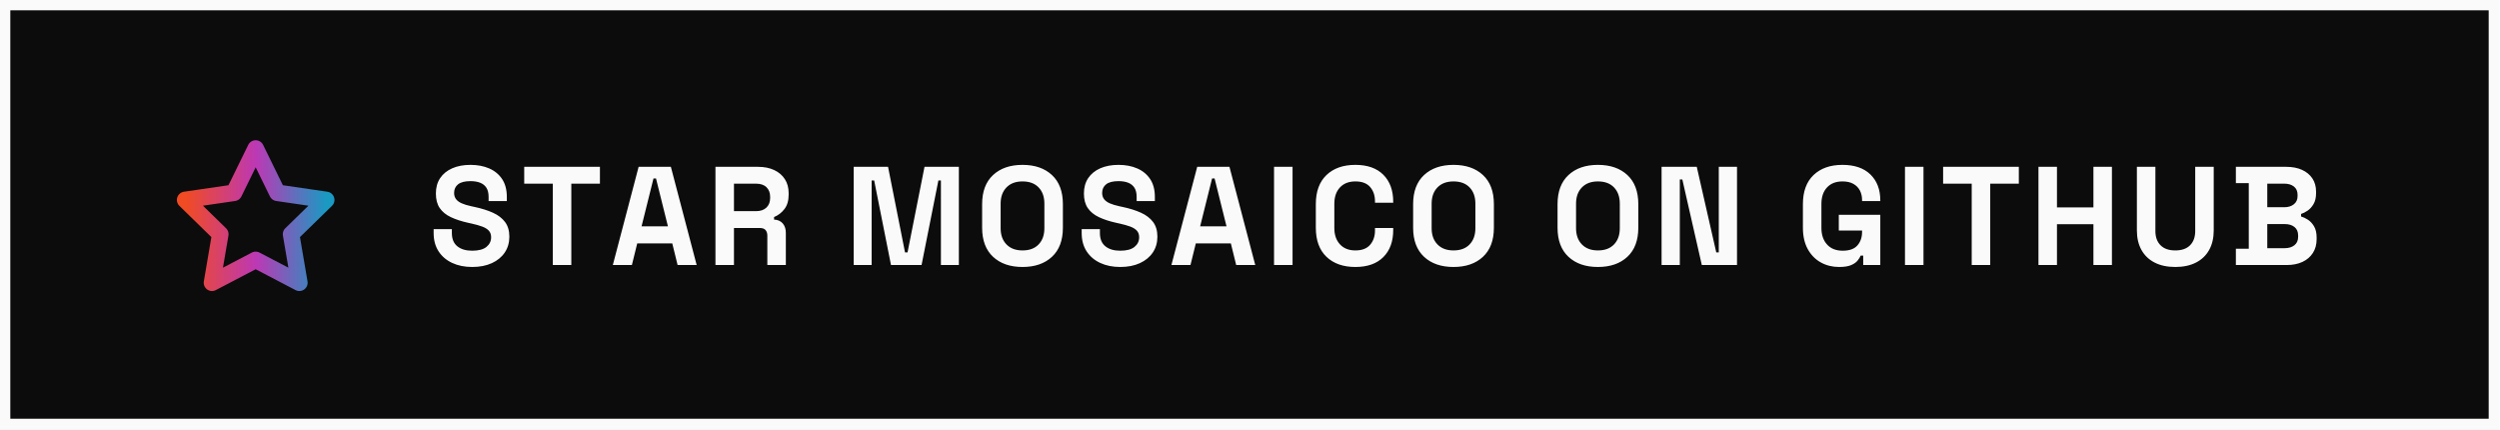
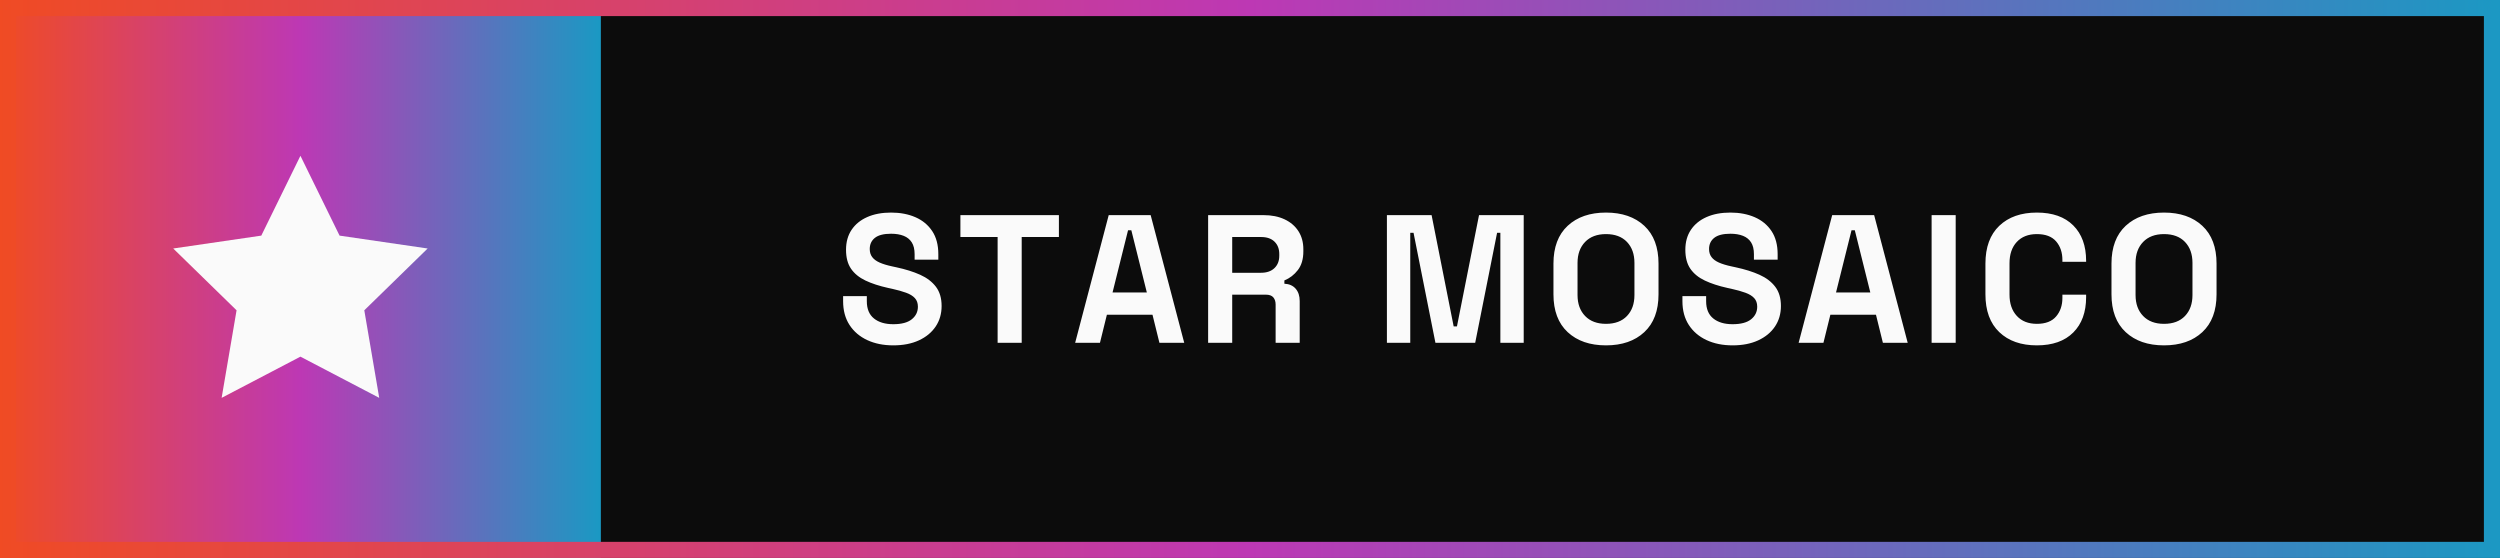
- <svg xmlns="http://www.w3.org/2000/svg" viewBox="0 0 303 52" width="303" height="52">
+ <svg xmlns="http://www.w3.org/2000/svg" viewBox="0 0 233 52" width="233" height="52">
  <defs>
    <linearGradient id="g" x1="0" x2="1">
      <stop offset="0" stop-color="#f04b23" />
      <stop offset="0.5" stop-color="#bd38b4" />
      <stop offset="1" stop-color="#1a99c3" />
    </linearGradient>
  </defs>
-   <rect width="303" height="52" fill="#0c0c0c" />
-   <rect x="0.625" y="0.625" width="301.75" height="50.75" fill="none" stroke="#fafafa" stroke-width="1.25" />
-   <path d="M0,-26 L7.6,-10.5 L24.7,-8 L12.4,4 L15.3,21 L0,13 L-15.3,21 L-12.4,4 L-24.7,-8 L-7.6,-10.5 Z" transform="translate(31.0,27.0) scale(0.3461538)" fill="none" stroke="url(#g)" stroke-width="5.8" stroke-linejoin="round" />
-   <path d="M57.253 32.358Q55.876 32.358 54.822 31.865Q53.768 31.372 53.173 30.454Q52.578 29.536 52.578 28.244V27.768H54.788V28.244Q54.788 29.315 55.451 29.85Q56.114 30.386 57.253 30.386Q58.409 30.386 58.978 29.927Q59.548 29.468 59.548 28.754Q59.548 28.261 59.267 27.955Q58.987 27.649 58.451 27.453Q57.916 27.258 57.151 27.088L56.76 27.003Q55.536 26.731 54.66 26.314Q53.785 25.898 53.317 25.218Q52.85 24.538 52.85 23.45Q52.85 22.362 53.368 21.588Q53.887 20.815 54.831 20.398Q55.774 19.982 57.049 19.982Q58.324 19.982 59.319 20.415Q60.313 20.849 60.883 21.707Q61.452 22.566 61.452 23.858V24.368H59.242V23.858Q59.242 23.178 58.979 22.761Q58.715 22.345 58.222 22.149Q57.729 21.954 57.049 21.954Q56.029 21.954 55.544 22.336Q55.06 22.719 55.06 23.382Q55.06 23.824 55.29 24.13Q55.519 24.436 55.978 24.64Q56.437 24.844 57.151 24.997L57.542 25.082Q58.817 25.354 59.761 25.779Q60.704 26.204 61.231 26.901Q61.758 27.598 61.758 28.686Q61.758 29.774 61.206 30.598Q60.653 31.423 59.642 31.89Q58.63 32.358 57.253 32.358Z M67.028 32.12V22.26H63.56V20.22H72.74V22.26H69.272V32.12Z M74.304 32.12 77.432 20.22H81.342L84.47 32.12H82.158L81.512 29.502H77.262L76.616 32.12ZM77.789 27.428H80.985L79.54 21.631H79.234Z M86.748 32.12V20.22H91.916Q93.038 20.22 93.871 20.611Q94.704 21.002 95.163 21.716Q95.622 22.43 95.622 23.399V23.603Q95.622 24.674 95.112 25.337Q94.602 26 93.854 26.306V26.612Q94.534 26.646 94.908 27.079Q95.282 27.513 95.282 28.227V32.12H93.038V28.55Q93.038 28.142 92.826 27.887Q92.613 27.632 92.12 27.632H88.992V32.12ZM88.992 25.592H91.678Q92.477 25.592 92.928 25.158Q93.378 24.725 93.378 24.011V23.841Q93.378 23.127 92.936 22.693Q92.494 22.26 91.678 22.26H88.992Z M103.51 32.12V20.22H107.675L109.732 30.59H110.038L112.095 20.22H116.26V32.12H114.084V21.869H113.778L111.738 32.12H108.032L105.992 21.869H105.686V32.12Z M123.978 32.358Q121.734 32.358 120.408 31.125Q119.082 29.893 119.082 27.598V24.742Q119.082 22.447 120.408 21.214Q121.734 19.982 123.978 19.982Q126.222 19.982 127.548 21.214Q128.874 22.447 128.874 24.742V27.598Q128.874 29.893 127.548 31.125Q126.222 32.358 123.978 32.358ZM123.978 30.352Q125.236 30.352 125.933 29.621Q126.63 28.89 126.63 27.666V24.674Q126.63 23.45 125.933 22.719Q125.236 21.988 123.978 21.988Q122.737 21.988 122.031 22.719Q121.326 23.45 121.326 24.674V27.666Q121.326 28.89 122.031 29.621Q122.737 30.352 123.978 30.352Z M135.827 32.358Q134.45 32.358 133.396 31.865Q132.342 31.372 131.747 30.454Q131.152 29.536 131.152 28.244V27.768H133.362V28.244Q133.362 29.315 134.025 29.85Q134.688 30.386 135.827 30.386Q136.983 30.386 137.553 29.927Q138.122 29.468 138.122 28.754Q138.122 28.261 137.841 27.955Q137.561 27.649 137.026 27.453Q136.49 27.258 135.725 27.088L135.334 27.003Q134.11 26.731 133.235 26.314Q132.359 25.898 131.892 25.218Q131.424 24.538 131.424 23.45Q131.424 22.362 131.942 21.588Q132.461 20.815 133.405 20.398Q134.348 19.982 135.623 19.982Q136.898 19.982 137.893 20.415Q138.887 20.849 139.457 21.707Q140.026 22.566 140.026 23.858V24.368H137.816V23.858Q137.816 23.178 137.553 22.761Q137.289 22.345 136.796 22.149Q136.303 21.954 135.623 21.954Q134.603 21.954 134.119 22.336Q133.634 22.719 133.634 23.382Q133.634 23.824 133.864 24.13Q134.093 24.436 134.552 24.64Q135.011 24.844 135.725 24.997L136.116 25.082Q137.391 25.354 138.335 25.779Q139.278 26.204 139.805 26.901Q140.332 27.598 140.332 28.686Q140.332 29.774 139.78 30.598Q139.227 31.423 138.216 31.89Q137.204 32.358 135.827 32.358Z M142.032 32.12 145.16 20.22H149.07L152.198 32.12H149.886L149.24 29.502H144.99L144.344 32.12ZM145.517 27.428H148.713L147.268 21.631H146.962Z M154.476 32.12V20.22H156.72V32.12Z M164.336 32.358Q162.126 32.358 160.834 31.125Q159.542 29.893 159.542 27.598V24.742Q159.542 22.447 160.834 21.214Q162.126 19.982 164.336 19.982Q166.529 19.982 167.727 21.18Q168.926 22.379 168.926 24.47V24.572H166.716V24.402Q166.716 23.348 166.129 22.668Q165.543 21.988 164.336 21.988Q163.146 21.988 162.466 22.719Q161.786 23.45 161.786 24.708V27.632Q161.786 28.873 162.466 29.612Q163.146 30.352 164.336 30.352Q165.543 30.352 166.129 29.663Q166.716 28.975 166.716 27.938V27.632H168.926V27.87Q168.926 29.961 167.727 31.159Q166.529 32.358 164.336 32.358Z M176.236 32.358Q173.992 32.358 172.666 31.125Q171.34 29.893 171.34 27.598V24.742Q171.34 22.447 172.666 21.214Q173.992 19.982 176.236 19.982Q178.48 19.982 179.806 21.214Q181.132 22.447 181.132 24.742V27.598Q181.132 29.893 179.806 31.125Q178.48 32.358 176.236 32.358ZM176.236 30.352Q177.494 30.352 178.191 29.621Q178.888 28.89 178.888 27.666V24.674Q178.888 23.45 178.191 22.719Q177.494 21.988 176.236 21.988Q174.995 21.988 174.289 22.719Q173.584 23.45 173.584 24.674V27.666Q173.584 28.89 174.289 29.621Q174.995 30.352 176.236 30.352Z M193.746 32.358Q191.502 32.358 190.176 31.125Q188.85 29.893 188.85 27.598V24.742Q188.85 22.447 190.176 21.214Q191.502 19.982 193.746 19.982Q195.99 19.982 197.316 21.214Q198.642 22.447 198.642 24.742V27.598Q198.642 29.893 197.316 31.125Q195.99 32.358 193.746 32.358ZM193.746 30.352Q195.004 30.352 195.701 29.621Q196.398 28.89 196.398 27.666V24.674Q196.398 23.45 195.701 22.719Q195.004 21.988 193.746 21.988Q192.505 21.988 191.799 22.719Q191.094 23.45 191.094 24.674V27.666Q191.094 28.89 191.799 29.621Q192.505 30.352 193.746 30.352Z M201.464 32.12V20.22H205.731L208.094 30.59H208.4V20.22H210.61V32.12H206.343L203.98 21.75H203.674V32.12Z M222.986 32.358Q221.762 32.358 220.768 31.805Q219.773 31.253 219.187 30.19Q218.6 29.128 218.6 27.598V24.742Q218.6 22.447 219.892 21.214Q221.184 19.982 223.394 19.982Q225.587 19.982 226.786 21.146Q227.984 22.311 227.984 24.3V24.368H225.774V24.232Q225.774 23.603 225.511 23.093Q225.247 22.583 224.72 22.285Q224.193 21.988 223.394 21.988Q222.204 21.988 221.524 22.719Q220.844 23.45 220.844 24.708V27.632Q220.844 28.873 221.524 29.629Q222.204 30.386 223.428 30.386Q224.652 30.386 225.213 29.74Q225.774 29.094 225.774 28.108V27.938H222.952V26.034H227.984V32.12H225.91V30.981H225.604Q225.485 31.27 225.222 31.593Q224.958 31.916 224.431 32.137Q223.904 32.358 222.986 32.358Z M230.976 32.12V20.22H233.22V32.12Z M239.068 32.12V22.26H235.6V20.22H244.78V22.26H241.312V32.12Z M247.16 32.12V20.22H249.404V25.133H253.824V20.22H256.068V32.12H253.824V27.173H249.404V32.12Z M263.752 32.358Q262.29 32.358 261.245 31.822Q260.199 31.287 259.647 30.292Q259.094 29.298 259.094 27.938V20.22H261.338V28.006Q261.338 29.094 261.959 29.723Q262.579 30.352 263.752 30.352Q264.925 30.352 265.546 29.723Q266.166 29.094 266.166 28.006V20.22H268.41V27.938Q268.41 29.298 267.858 30.292Q267.305 31.287 266.26 31.822Q265.214 32.358 263.752 32.358Z M271.096 32.12V30.148H272.66V22.192H271.096V20.22H277.216Q278.304 20.22 279.112 20.585Q279.919 20.951 280.37 21.622Q280.82 22.294 280.82 23.229V23.399Q280.82 24.215 280.514 24.733Q280.208 25.252 279.792 25.532Q279.375 25.813 279.001 25.932V26.238Q279.375 26.34 279.817 26.62Q280.259 26.901 280.574 27.428Q280.888 27.955 280.888 28.805V28.975Q280.888 29.961 280.429 30.666Q279.97 31.372 279.163 31.746Q278.355 32.12 277.284 32.12ZM274.904 30.08H277.012Q277.743 30.08 278.193 29.723Q278.644 29.366 278.644 28.703V28.533Q278.644 27.87 278.202 27.513Q277.76 27.156 277.012 27.156H274.904ZM274.904 25.116H276.978Q277.675 25.116 278.125 24.759Q278.576 24.402 278.576 23.773V23.603Q278.576 22.957 278.134 22.608Q277.692 22.26 276.978 22.26H274.904Z" fill="#fafafa" />
+   <rect width="233" height="52" fill="#0c0c0c" />
+   <rect width="56" height="52" fill="url(#g)" />
+   <path d="M0,-26 L7.6,-10.5 L24.7,-8 L12.4,4 L15.3,21 L0,13 L-15.3,21 L-12.4,4 L-24.7,-8 L-7.6,-10.5 Z" transform="translate(28.0,27.0) scale(0.48)" fill="#fafafa" />
+   <rect x="0.75" y="0.75" width="231.5" height="50.5" fill="none" stroke="url(#g)" stroke-width="1.5" />
+   <path d="M83.253 32.188Q81.876 32.188 80.822 31.695Q79.768 31.202 79.173 30.284Q78.578 29.366 78.578 28.074V27.598H80.788V28.074Q80.788 29.145 81.451 29.68Q82.114 30.216 83.253 30.216Q84.409 30.216 84.978 29.757Q85.548 29.298 85.548 28.584Q85.548 28.091 85.267 27.785Q84.987 27.479 84.451 27.284Q83.916 27.088 83.151 26.918L82.76 26.833Q81.536 26.561 80.66 26.145Q79.785 25.728 79.317 25.048Q78.85 24.368 78.85 23.28Q78.85 22.192 79.368 21.418Q79.887 20.645 80.831 20.228Q81.774 19.812 83.049 19.812Q84.324 19.812 85.319 20.245Q86.313 20.679 86.882 21.538Q87.452 22.396 87.452 23.688V24.198H85.242V23.688Q85.242 23.008 84.978 22.591Q84.715 22.175 84.222 21.979Q83.729 21.784 83.049 21.784Q82.029 21.784 81.544 22.166Q81.06 22.549 81.06 23.212Q81.06 23.654 81.29 23.96Q81.519 24.266 81.978 24.47Q82.437 24.674 83.151 24.827L83.542 24.912Q84.817 25.184 85.761 25.609Q86.704 26.034 87.231 26.731Q87.758 27.428 87.758 28.516Q87.758 29.604 87.206 30.428Q86.653 31.253 85.642 31.721Q84.63 32.188 83.253 32.188ZM92.978 31.95V22.09H89.51V20.05H98.69V22.09H95.222V31.95ZM100.204 31.95 103.332 20.05H107.242L110.37 31.95H108.058L107.412 29.332H103.162L102.516 31.95ZM103.689 27.258H106.885L105.44 21.461H105.134ZM112.598 31.95V20.05H117.766Q118.888 20.05 119.721 20.441Q120.554 20.832 121.013 21.546Q121.472 22.26 121.472 23.229V23.433Q121.472 24.504 120.962 25.167Q120.452 25.83 119.704 26.136V26.442Q120.384 26.476 120.758 26.91Q121.132 27.343 121.132 28.057V31.95H118.888V28.38Q118.888 27.972 118.676 27.717Q118.463 27.462 117.97 27.462H114.842V31.95ZM114.842 25.422H117.528Q118.327 25.422 118.778 24.988Q119.228 24.555 119.228 23.841V23.671Q119.228 22.957 118.786 22.523Q118.344 22.09 117.528 22.09H114.842ZM129.26 31.95V20.05H133.425L135.482 30.42H135.788L137.845 20.05H142.01V31.95H139.834V21.699H139.528L137.488 31.95H133.782L131.742 21.699H131.436V31.95ZM149.678 32.188Q147.434 32.188 146.108 30.956Q144.782 29.723 144.782 27.428V24.572Q144.782 22.277 146.108 21.044Q147.434 19.812 149.678 19.812Q151.922 19.812 153.248 21.044Q154.574 22.277 154.574 24.572V27.428Q154.574 29.723 153.248 30.956Q151.922 32.188 149.678 32.188ZM149.678 30.182Q150.936 30.182 151.633 29.451Q152.33 28.72 152.33 27.496V24.504Q152.33 23.28 151.633 22.549Q150.936 21.818 149.678 21.818Q148.437 21.818 147.732 22.549Q147.026 23.28 147.026 24.504V27.496Q147.026 28.72 147.732 29.451Q148.437 30.182 149.678 30.182ZM161.477 32.188Q160.1 32.188 159.046 31.695Q157.992 31.202 157.397 30.284Q156.802 29.366 156.802 28.074V27.598H159.012V28.074Q159.012 29.145 159.675 29.68Q160.338 30.216 161.477 30.216Q162.633 30.216 163.203 29.757Q163.772 29.298 163.772 28.584Q163.772 28.091 163.492 27.785Q163.211 27.479 162.675 27.284Q162.14 27.088 161.375 26.918L160.984 26.833Q159.76 26.561 158.885 26.145Q158.009 25.728 157.542 25.048Q157.074 24.368 157.074 23.28Q157.074 22.192 157.593 21.418Q158.111 20.645 159.055 20.228Q159.998 19.812 161.273 19.812Q162.548 19.812 163.543 20.245Q164.537 20.679 165.107 21.538Q165.676 22.396 165.676 23.688V24.198H163.466V23.688Q163.466 23.008 163.203 22.591Q162.939 22.175 162.446 21.979Q161.953 21.784 161.273 21.784Q160.253 21.784 159.769 22.166Q159.284 22.549 159.284 23.212Q159.284 23.654 159.514 23.96Q159.743 24.266 160.202 24.47Q160.661 24.674 161.375 24.827L161.766 24.912Q163.041 25.184 163.985 25.609Q164.928 26.034 165.455 26.731Q165.982 27.428 165.982 28.516Q165.982 29.604 165.43 30.428Q164.877 31.253 163.865 31.721Q162.854 32.188 161.477 32.188ZM167.632 31.95 170.76 20.05H174.67L177.798 31.95H175.486L174.84 29.332H170.59L169.944 31.95ZM171.117 27.258H174.313L172.868 21.461H172.562ZM180.026 31.95V20.05H182.27V31.95ZM189.836 32.188Q187.626 32.188 186.334 30.956Q185.042 29.723 185.042 27.428V24.572Q185.042 22.277 186.334 21.044Q187.626 19.812 189.836 19.812Q192.029 19.812 193.228 21.01Q194.426 22.209 194.426 24.3V24.402H192.216V24.232Q192.216 23.178 191.63 22.498Q191.043 21.818 189.836 21.818Q188.646 21.818 187.966 22.549Q187.286 23.28 187.286 24.538V27.462Q187.286 28.703 187.966 29.442Q188.646 30.182 189.836 30.182Q191.043 30.182 191.63 29.493Q192.216 28.805 192.216 27.768V27.462H194.426V27.7Q194.426 29.791 193.228 30.989Q192.029 32.188 189.836 32.188ZM201.686 32.188Q199.442 32.188 198.116 30.956Q196.79 29.723 196.79 27.428V24.572Q196.79 22.277 198.116 21.044Q199.442 19.812 201.686 19.812Q203.93 19.812 205.256 21.044Q206.582 22.277 206.582 24.572V27.428Q206.582 29.723 205.256 30.956Q203.93 32.188 201.686 32.188ZM201.686 30.182Q202.944 30.182 203.641 29.451Q204.338 28.72 204.338 27.496V24.504Q204.338 23.28 203.641 22.549Q202.944 21.818 201.686 21.818Q200.445 21.818 199.74 22.549Q199.034 23.28 199.034 24.504V27.496Q199.034 28.72 199.74 29.451Q200.445 30.182 201.686 30.182Z" fill="#fafafa" />
</svg>
